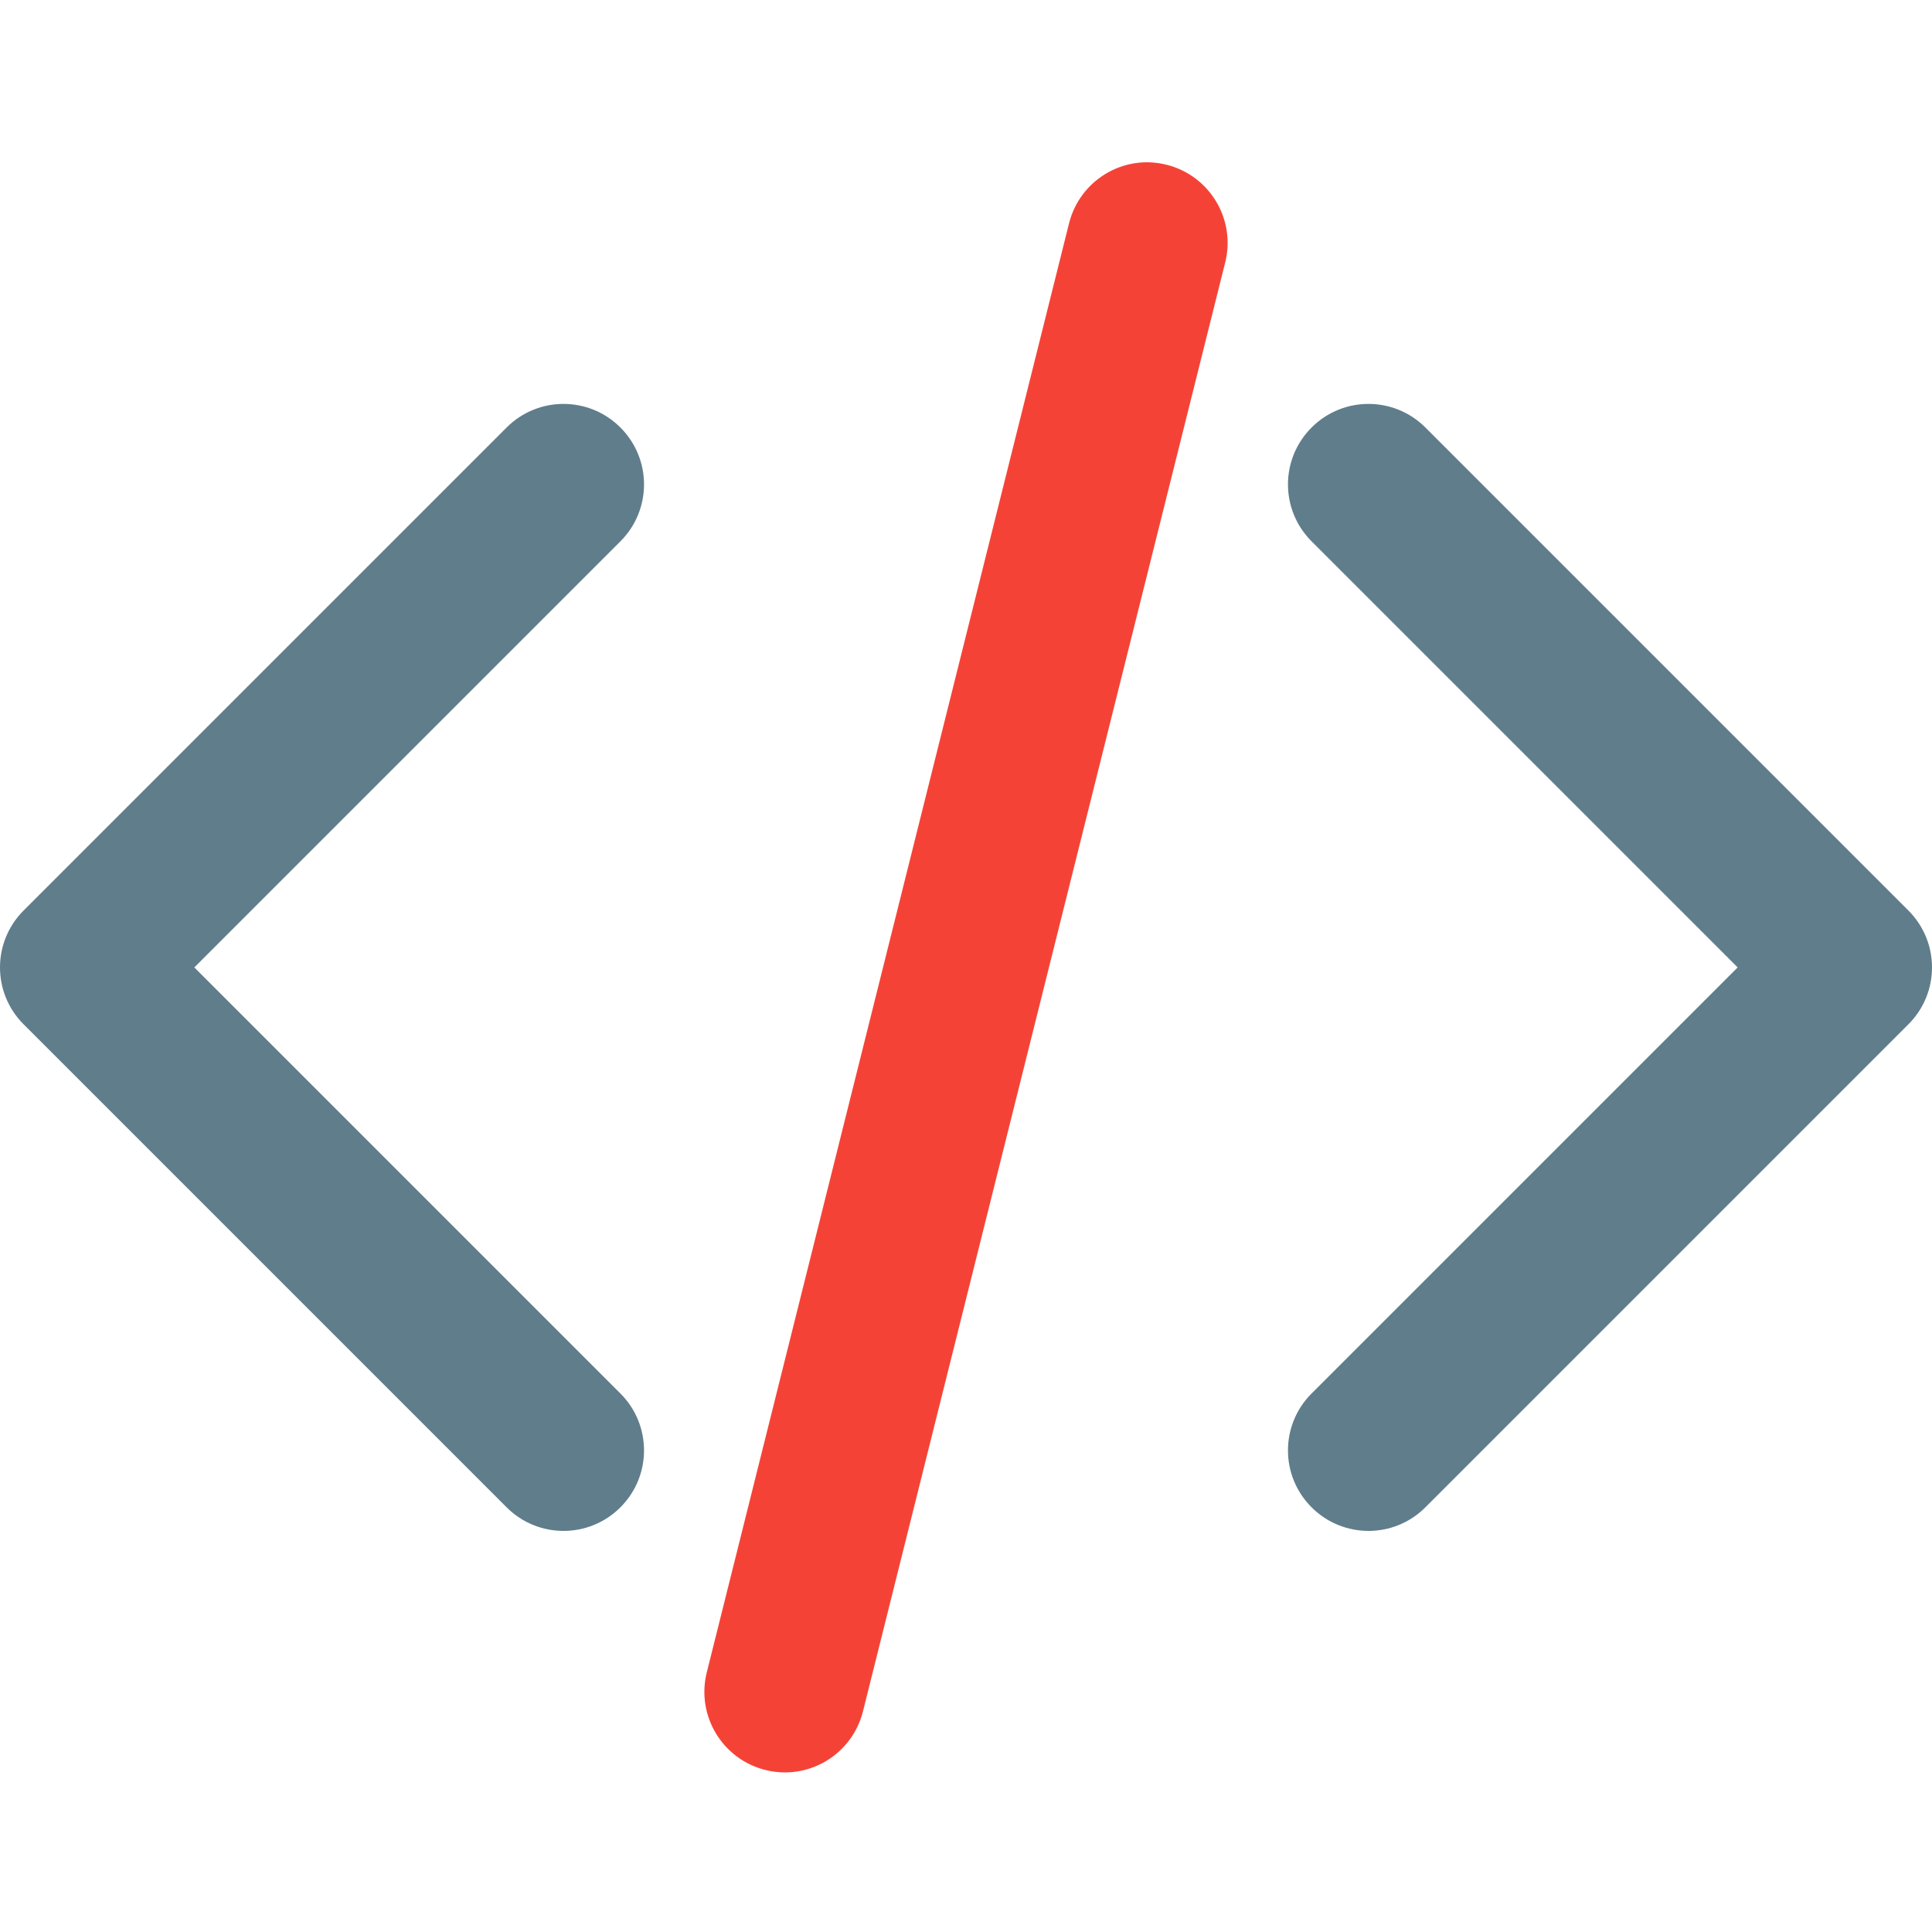
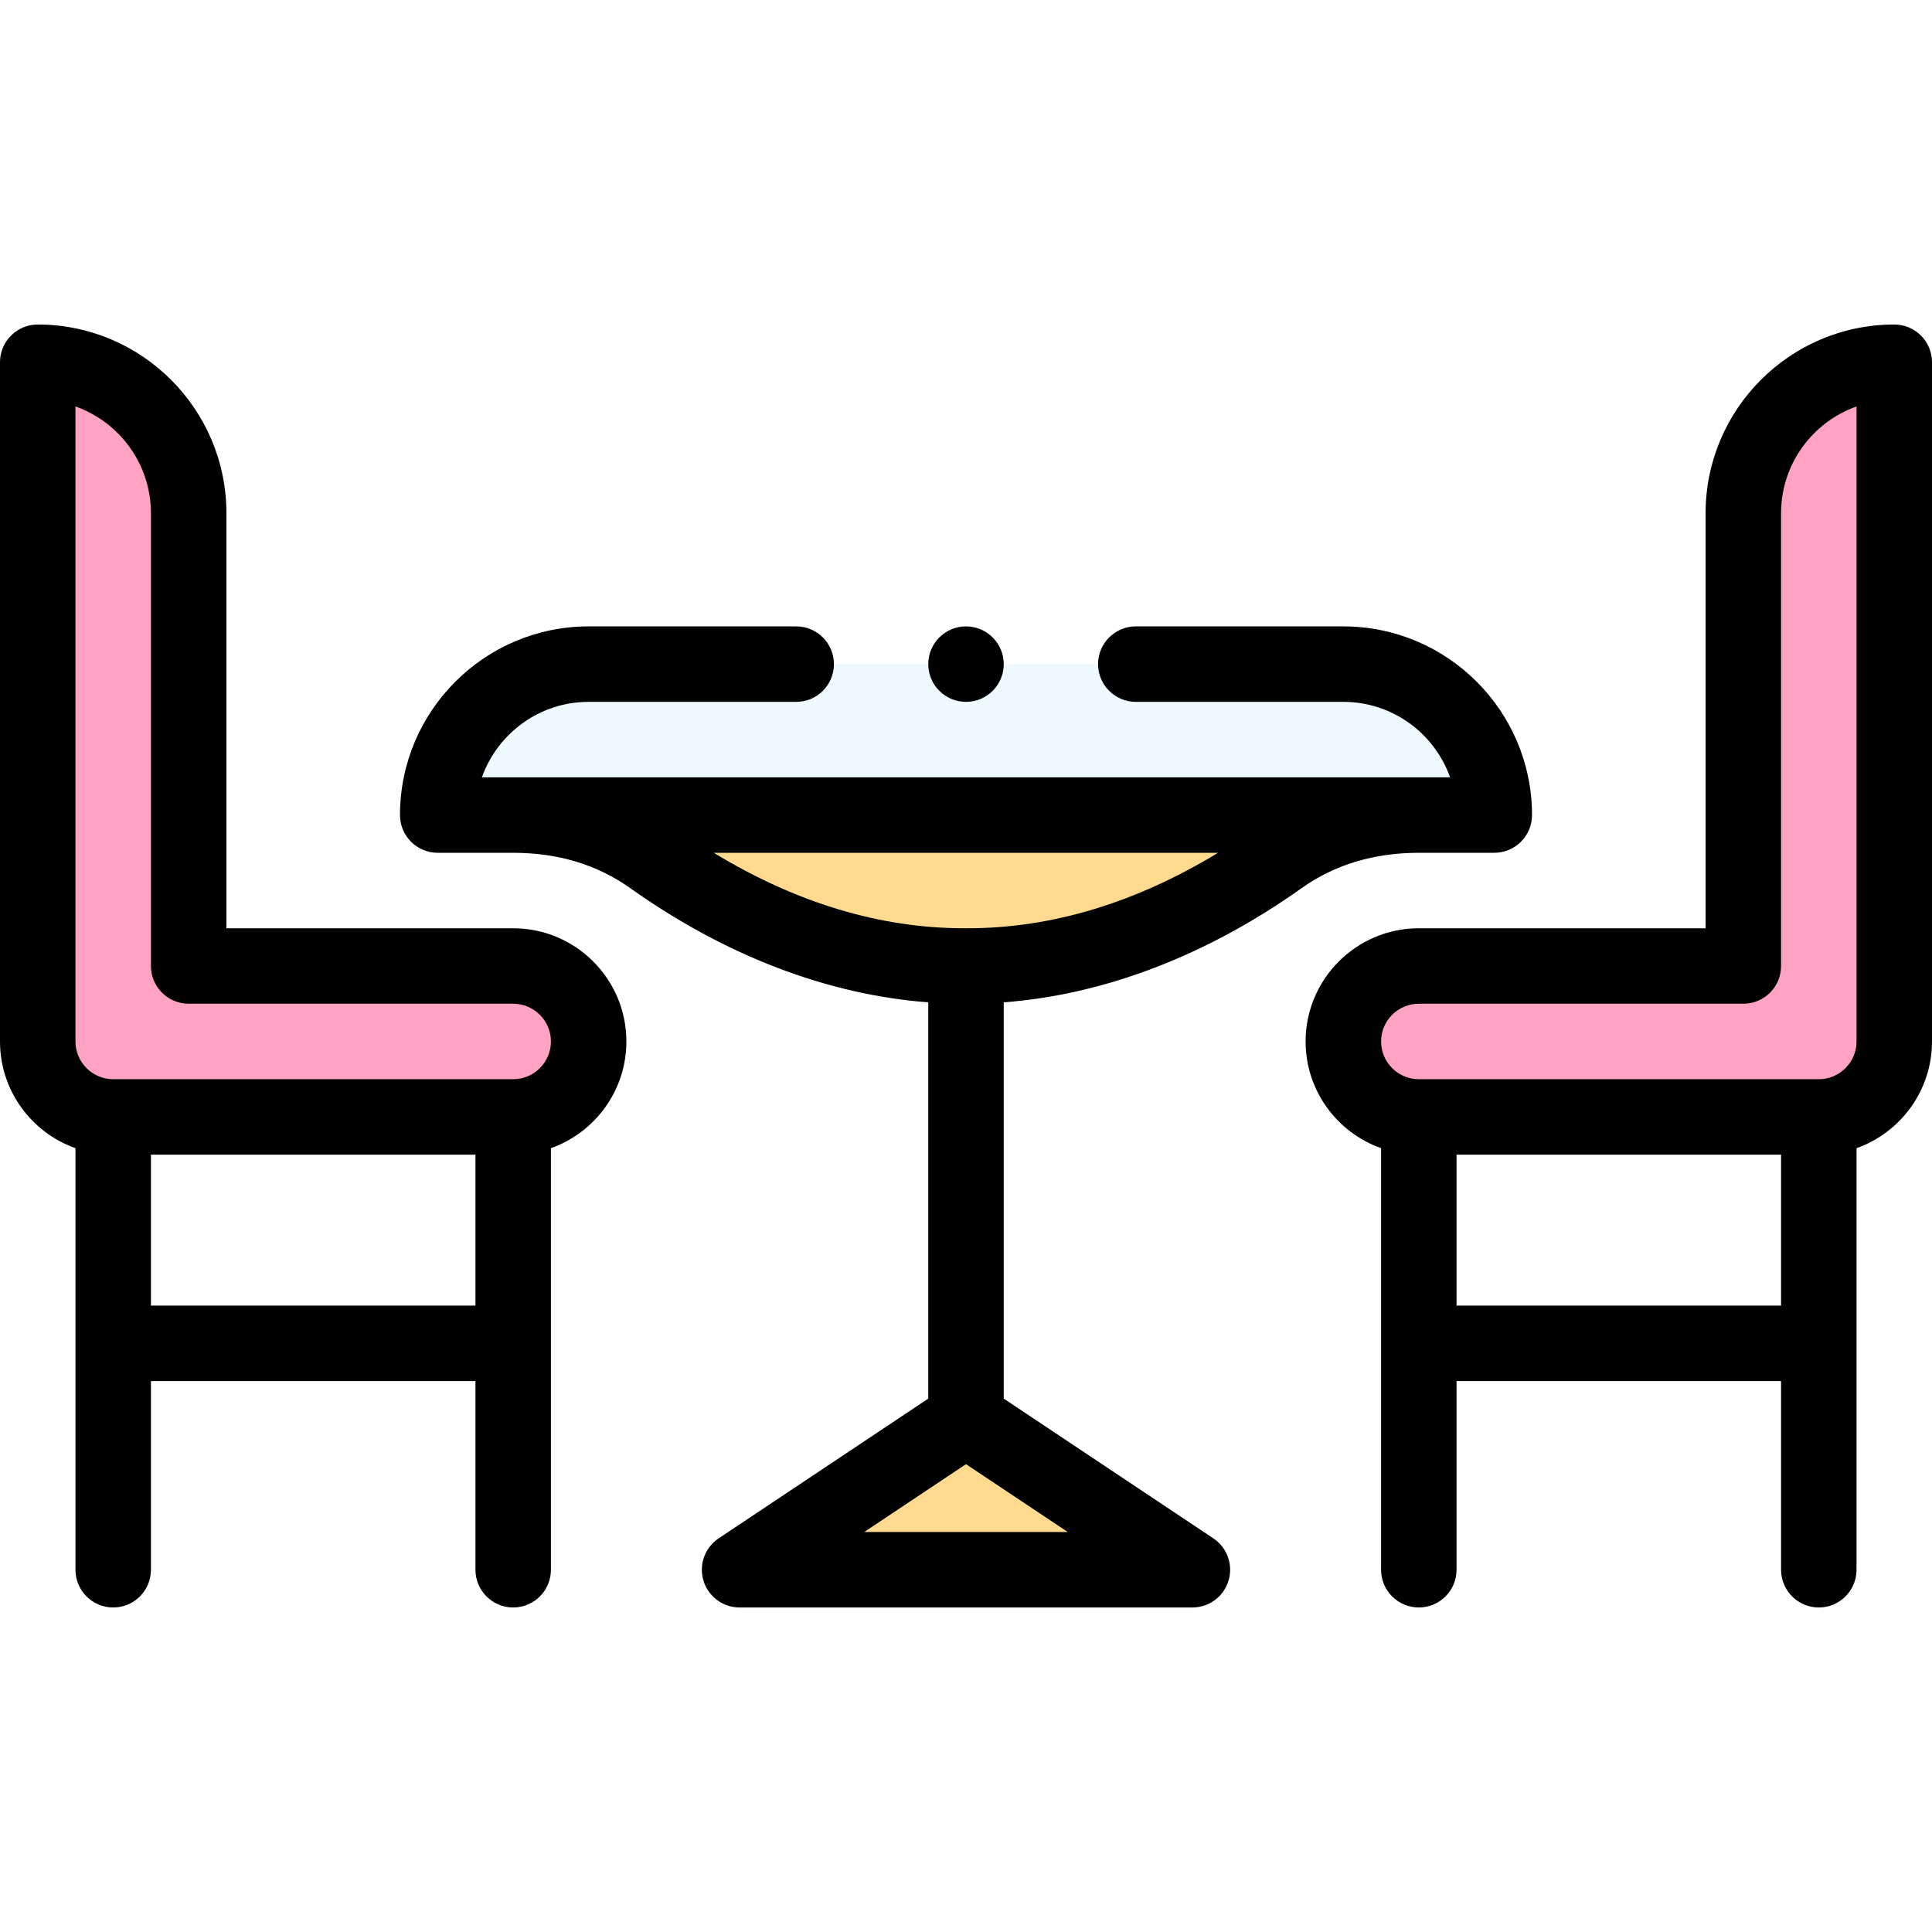
- <svg xmlns="http://www.w3.org/2000/svg" height="512pt" viewBox="0 -43 512.011 512" width="512pt">
-   <path d="m208.027 426.711c-1.707 0-3.457-.195-5.184-.641-11.438-2.859-18.391-14.445-15.531-25.879l96-384c2.859-11.434 14.422-18.43 25.855-15.531 11.434 2.859 18.391 14.445 15.531 25.879l-96 384c-2.434 9.707-11.113 16.172-20.672 16.172zm0 0" fill="#f44336" />
-   <g fill="#607d8b">
-     <path d="m149.34 362.711c-5.461 0-10.926-2.094-15.082-6.254l-128-128c-8.344-8.34-8.344-21.82 0-30.164l128-128c8.34-8.34 21.82-8.34 30.164 0 8.34 8.344 8.34 21.824 0 30.164l-112.918 112.918 112.918 112.918c8.34 8.344 8.34 21.824 0 30.164-4.16 4.16-9.621 6.254-15.082 6.254zm0 0" />
-     <path d="m362.672 362.711c-5.461 0-10.922-2.094-15.082-6.254-8.344-8.34-8.344-21.82 0-30.164l112.918-112.918-112.918-112.918c-8.344-8.34-8.344-21.82 0-30.164 8.34-8.34 21.824-8.34 30.164 0l128 128c8.344 8.344 8.344 21.824 0 30.164l-128 128c-4.16 4.16-9.621 6.254-15.082 6.254zm0 0" />
+ <svg xmlns="http://www.w3.org/2000/svg" id="Capa_1" enable-background="new 0 0 512 512" height="512" viewBox="0 0 512 512" width="512">
+   <g>
+     <g>
+       <path d="m256 376-60 40h120z" fill="#ffda8f" />
+       <path d="m502 96v180c0 11.05-8.95 20-20 20h-106c-11.05 0-20-8.95-20-20s8.95-20 20-20h86v-120c0-22.09 17.91-40 40-40z" fill="#ffa2c3" />
+       <path d="m396 216h-280c0-22.09 17.91-40 40-40h200c22.09 0 40 17.91 40 40z" fill="#eefaff" />
+       <path d="m136 216h240c-15.91 0-27.88 4.85-36.78 11.17-43.447 30.861-82.736 28.736-83.22 28.83-2.384-.463-38.465 3.016-83.24-28.82-8.9-6.33-20.87-11.18-36.76-11.18z" fill="#ffda8f" />
+       <path d="m136 256c11.05 0 20 8.95 20 20s-8.95 20-20 20h-106c-11.05 0-20-8.95-20-20v-180c22.09 0 40 17.91 40 40v120z" fill="#ffa2c3" />
+     </g>
+     <g>
+       <path d="m345.01 235.323c8.712-6.186 19.139-9.323 30.99-9.323h20c5.523 0 10-4.477 10-10 0-27.57-22.43-50-50-50h-54.999c-5.523 0-10 4.477-10 10s4.477 10 10 10h54.999c13.038 0 24.159 8.359 28.287 20h-256.574c4.127-11.641 15.249-20 28.287-20h55.001c5.523 0 10-4.477 10-10s-4.477-10-10-10h-55.001c-27.57 0-50 22.43-50 50 0 5.523 4.477 10 10 10h20c11.843 0 22.26 3.139 30.965 9.33 25.207 17.922 52.338 28.29 79.035 30.301v105.017l-55.547 37.031c-3.667 2.444-5.301 7-4.024 11.218 1.277 4.217 5.164 7.102 9.571 7.102h120c4.407 0 8.294-2.885 9.571-7.102 1.277-4.218-.357-8.774-4.024-11.218l-55.547-37.031v-105.02c26.666-2.02 53.788-12.389 79.01-30.305zm-22.211-9.323c-21.835 13.267-44.116 20-66.389 20h-.86c-22.297 0-44.581-6.733-66.396-20zm-93.771 180 26.972-17.981 26.972 17.981z" />
+       <path d="m20 304.28v111.72c0 5.523 4.477 10 10 10s10-4.477 10-10v-50h86v50c0 5.523 4.477 10 10 10s10-4.477 10-10v-111.72c11.639-4.128 20-15.243 20-28.28 0-16.542-13.458-30-30-30h-76v-110c0-27.57-22.43-50-50-50-5.523 0-10 4.477-10 10v180c0 13.036 8.361 24.152 20 28.28zm20 41.72v-40h86v40zm-20-238.287c11.641 4.127 20 15.249 20 28.287v120c0 5.523 4.477 10 10 10h86c5.514 0 10 4.486 10 10s-4.486 10-10 10h-106c-5.514 0-10-4.486-10-10z" />
+       <circle cx="256.001" cy="176.001" r="10" />
+       <path d="m502 86c-27.57 0-50 22.43-50 50v110h-76c-16.542 0-30 13.458-30 30 0 13.036 8.361 24.152 20 28.28v111.72c0 5.523 4.477 10 10 10s10-4.477 10-10v-50h86v50c0 5.523 4.477 10 10 10s10-4.477 10-10v-111.72c11.639-4.128 20-15.243 20-28.28v-180c0-5.523-4.477-10-10-10zm-116 260v-40h86v40zm106-70c0 5.514-4.486 10-10 10h-106c-5.514 0-10-4.486-10-10s4.486-10 10-10h86c5.523 0 10-4.477 10-10v-120c0-13.038 8.359-24.159 20-28.287z" />
+     </g>
  </g>
</svg>
